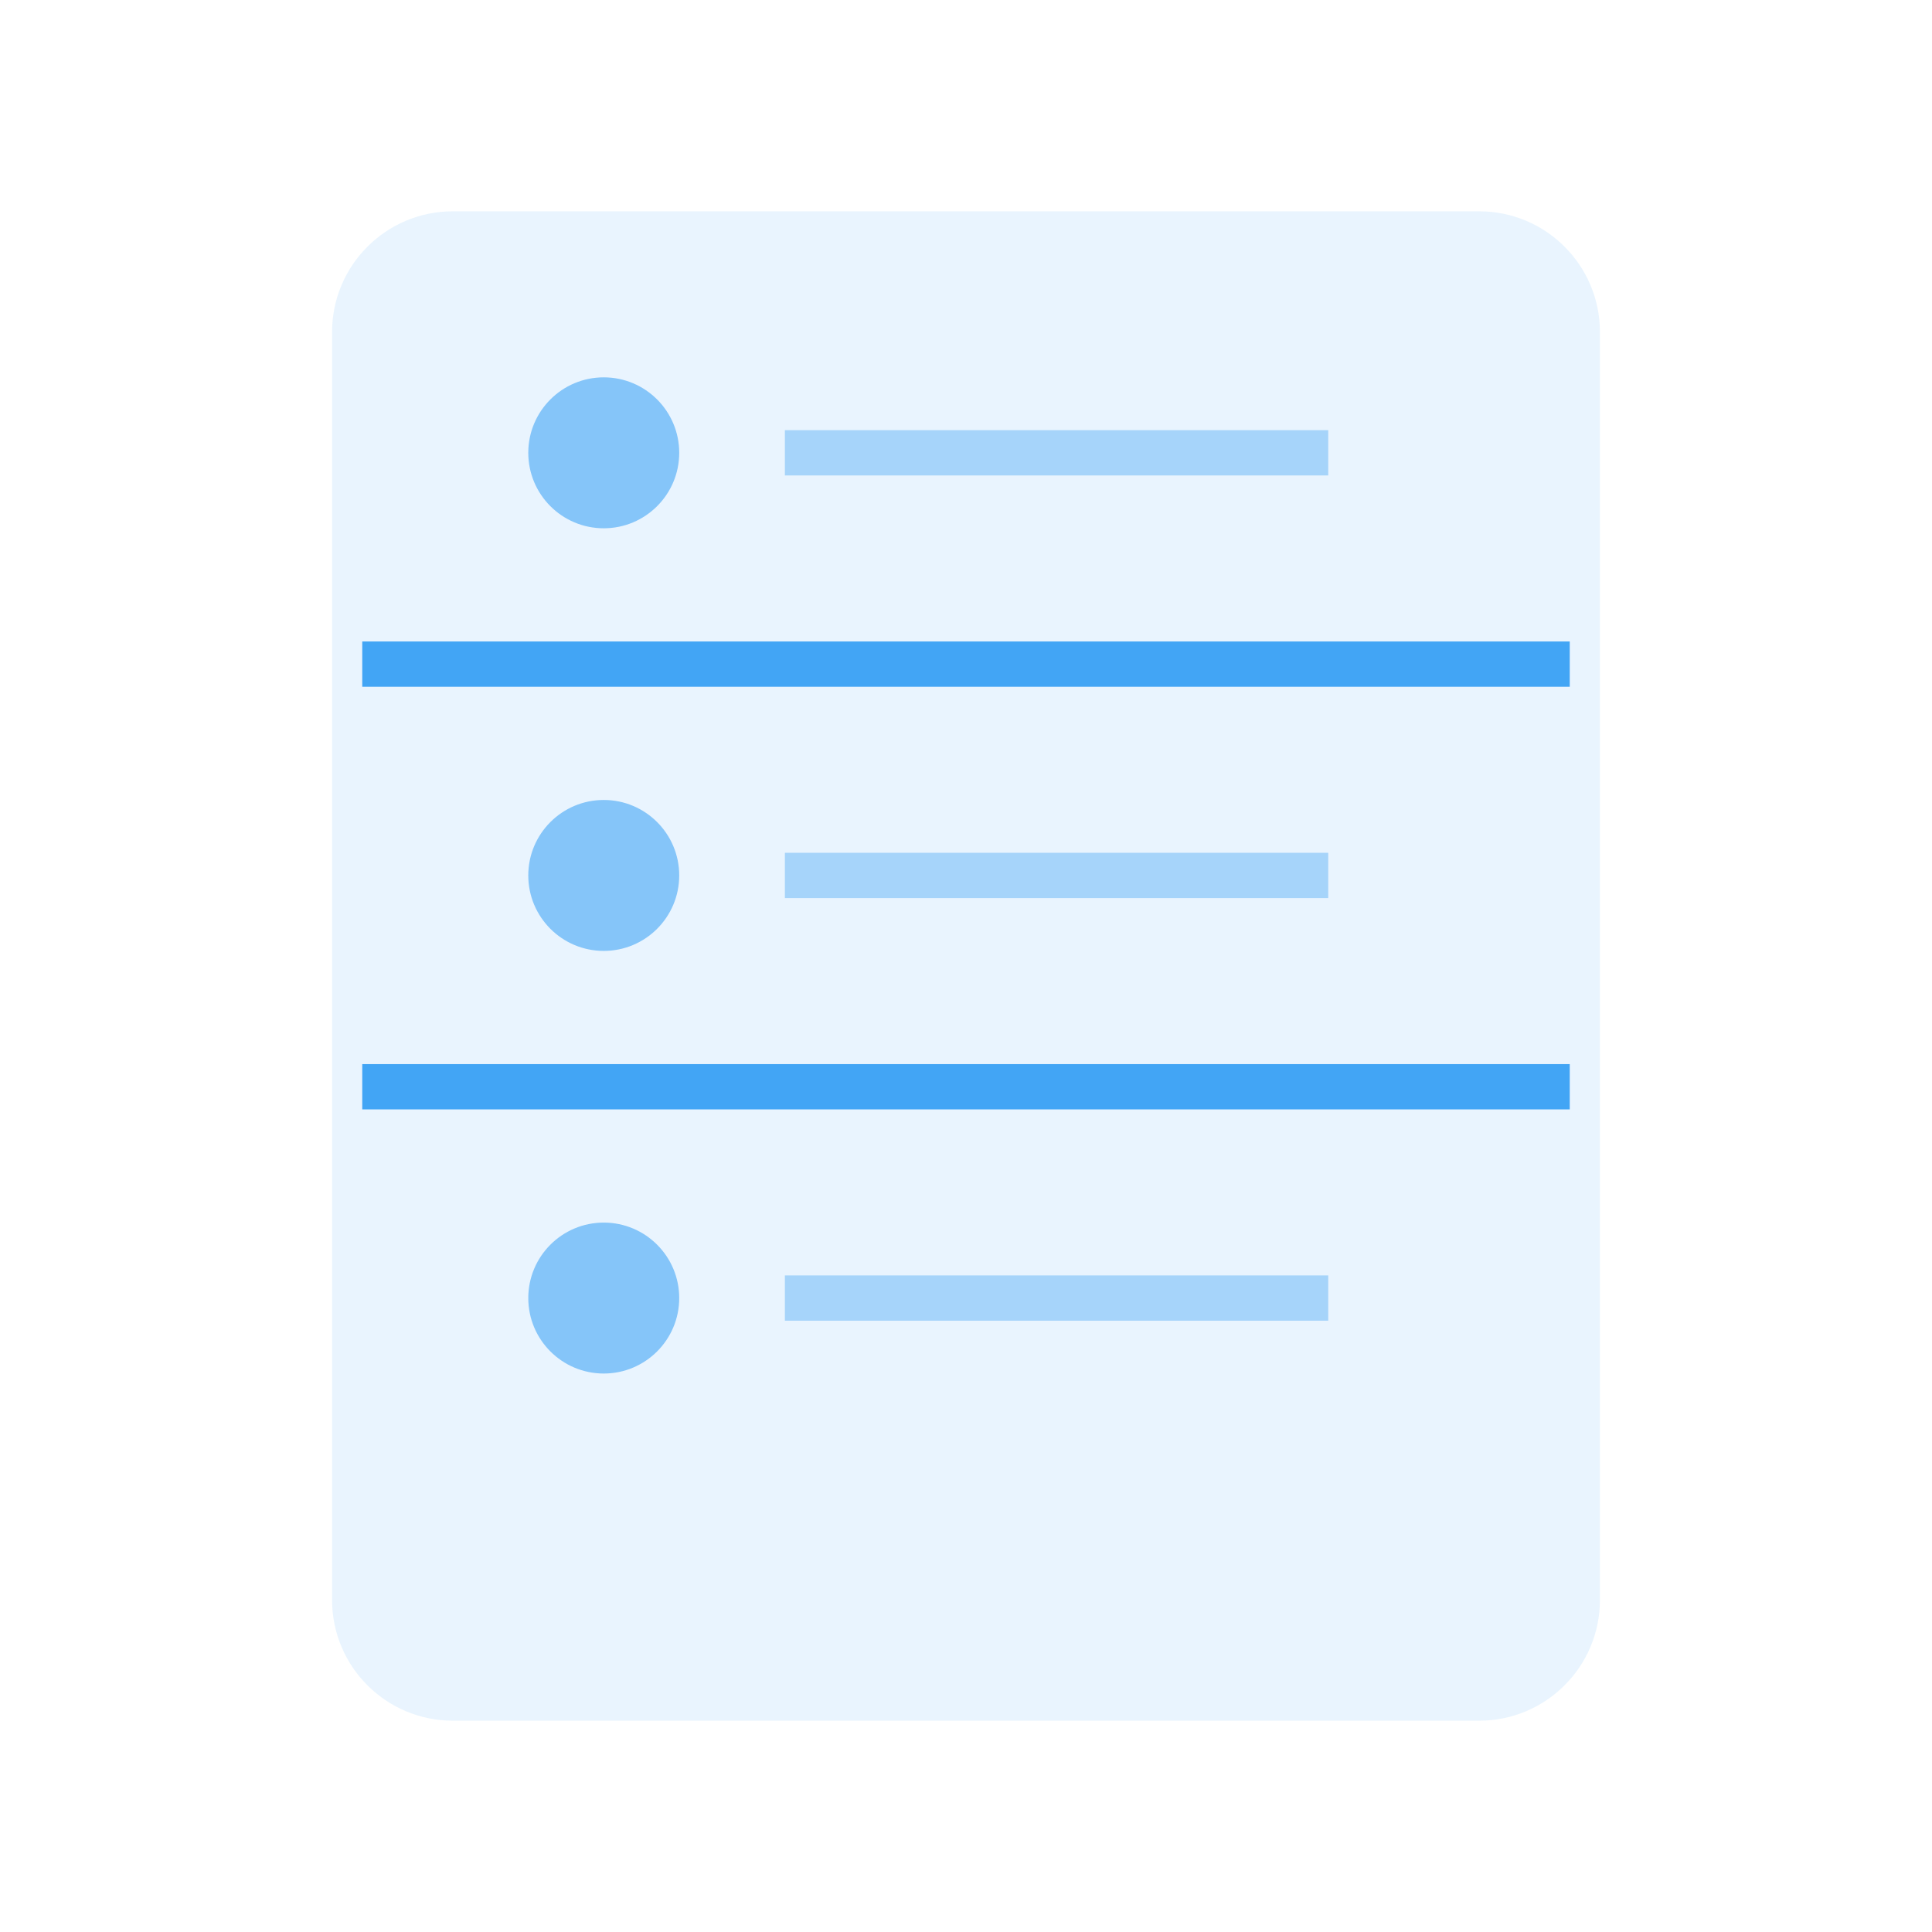
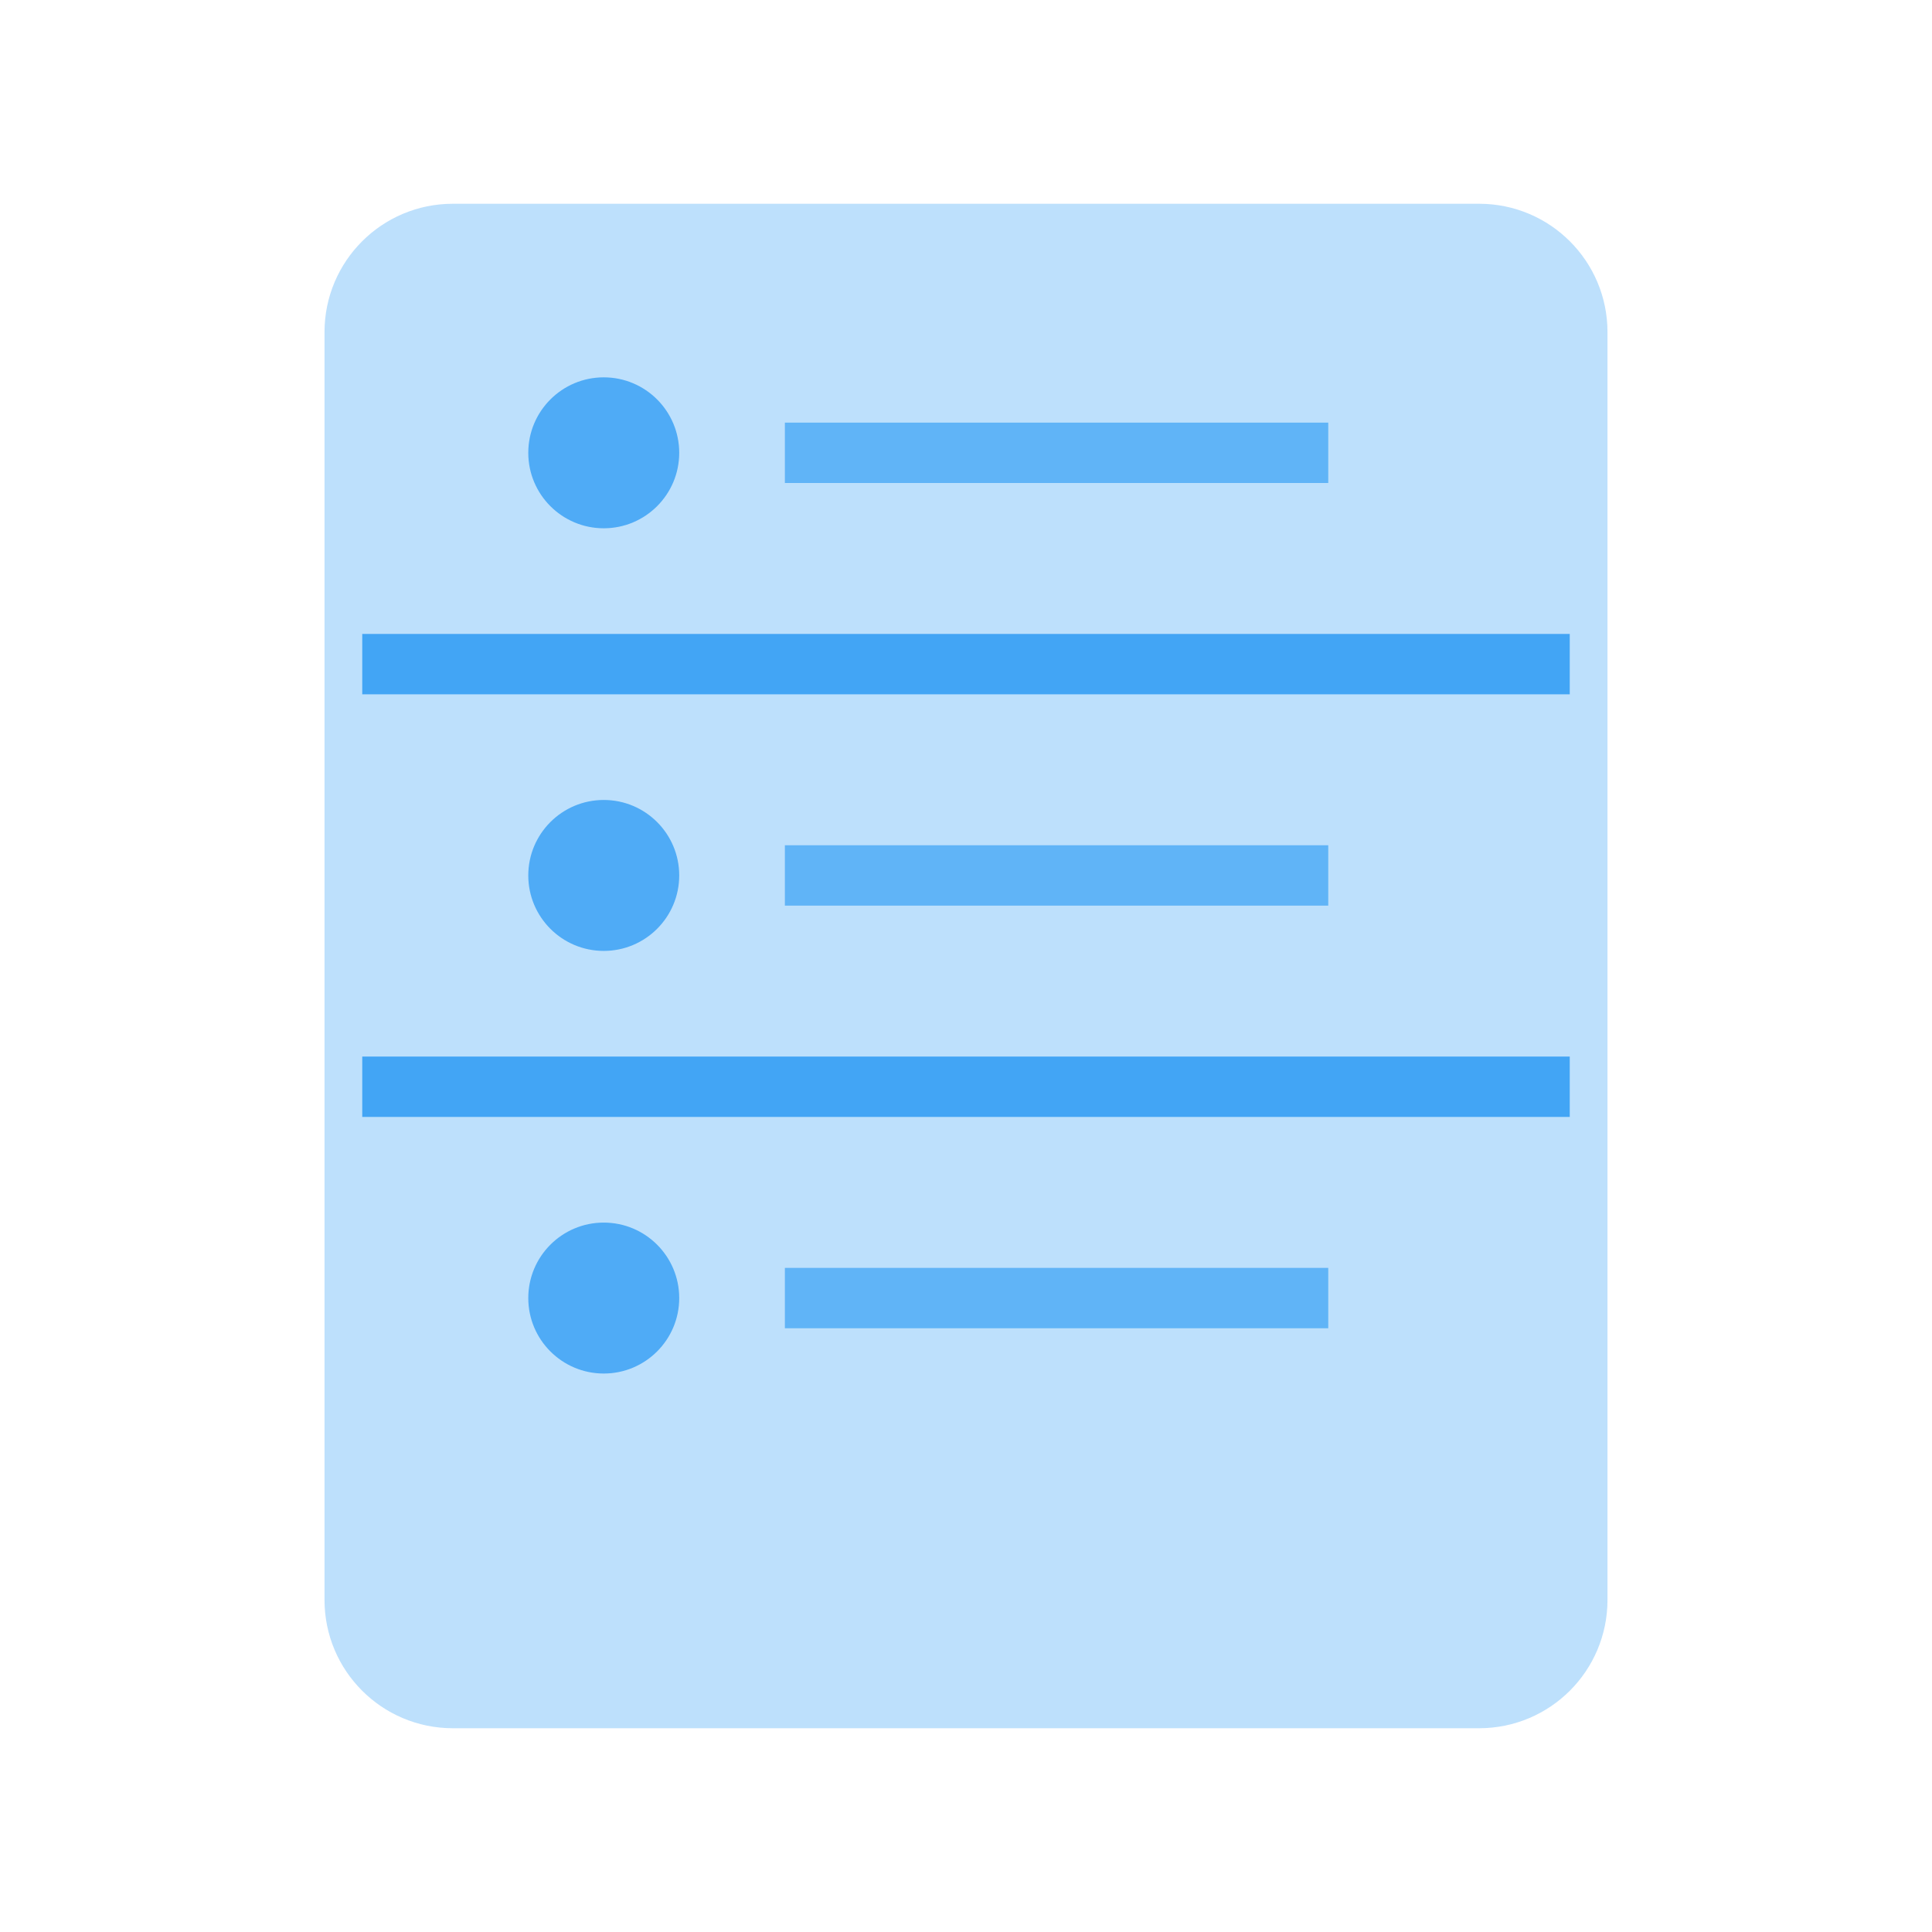
<svg xmlns="http://www.w3.org/2000/svg" viewBox="0 0 64 64" fill="none">
-   <rect x="12" y="8" width="40" height="48" rx="3" fill="#42A5F5" opacity="0.12" stroke="#42A5F5" stroke-width="2" />
-   <line x1="12" y1="22" x2="52" y2="22" stroke="#42A5F5" stroke-width="1.5" />
-   <line x1="12" y1="36" x2="52" y2="36" stroke="#42A5F5" stroke-width="1.5" />
-   <circle cx="20" cy="15" r="2.5" fill="#42A5F5" opacity="0.6" />
-   <circle cx="20" cy="29" r="2.5" fill="#42A5F5" opacity="0.6" />
-   <circle cx="20" cy="43" r="2.5" fill="#42A5F5" opacity="0.6" />
-   <line x1="26" y1="15" x2="44" y2="15" stroke="#42A5F5" stroke-width="1.5" opacity="0.4" />
-   <line x1="26" y1="29" x2="44" y2="29" stroke="#42A5F5" stroke-width="1.5" opacity="0.4" />
-   <line x1="26" y1="43" x2="44" y2="43" stroke="#42A5F5" stroke-width="1.5" opacity="0.4" />
+   <rect x="12" y="8" width="40" height="48" rx="3" fill="#42A5F5" opacity="0.35" stroke="#42A5F5" stroke-width="2.5" />
+   <line x1="12" y1="22" x2="52" y2="22" stroke="#42A5F5" stroke-width="2" />
+   <line x1="12" y1="36" x2="52" y2="36" stroke="#42A5F5" stroke-width="2" />
+   <circle cx="20" cy="15" r="2.5" fill="#42A5F5" opacity="0.9" />
+   <circle cx="20" cy="29" r="2.5" fill="#42A5F5" opacity="0.9" />
+   <circle cx="20" cy="43" r="2.5" fill="#42A5F5" opacity="0.9" />
+   <line x1="26" y1="15" x2="44" y2="15" stroke="#42A5F5" stroke-width="2" opacity="0.75" />
+   <line x1="26" y1="29" x2="44" y2="29" stroke="#42A5F5" stroke-width="2" opacity="0.75" />
+   <line x1="26" y1="43" x2="44" y2="43" stroke="#42A5F5" stroke-width="2" opacity="0.75" />
</svg>
